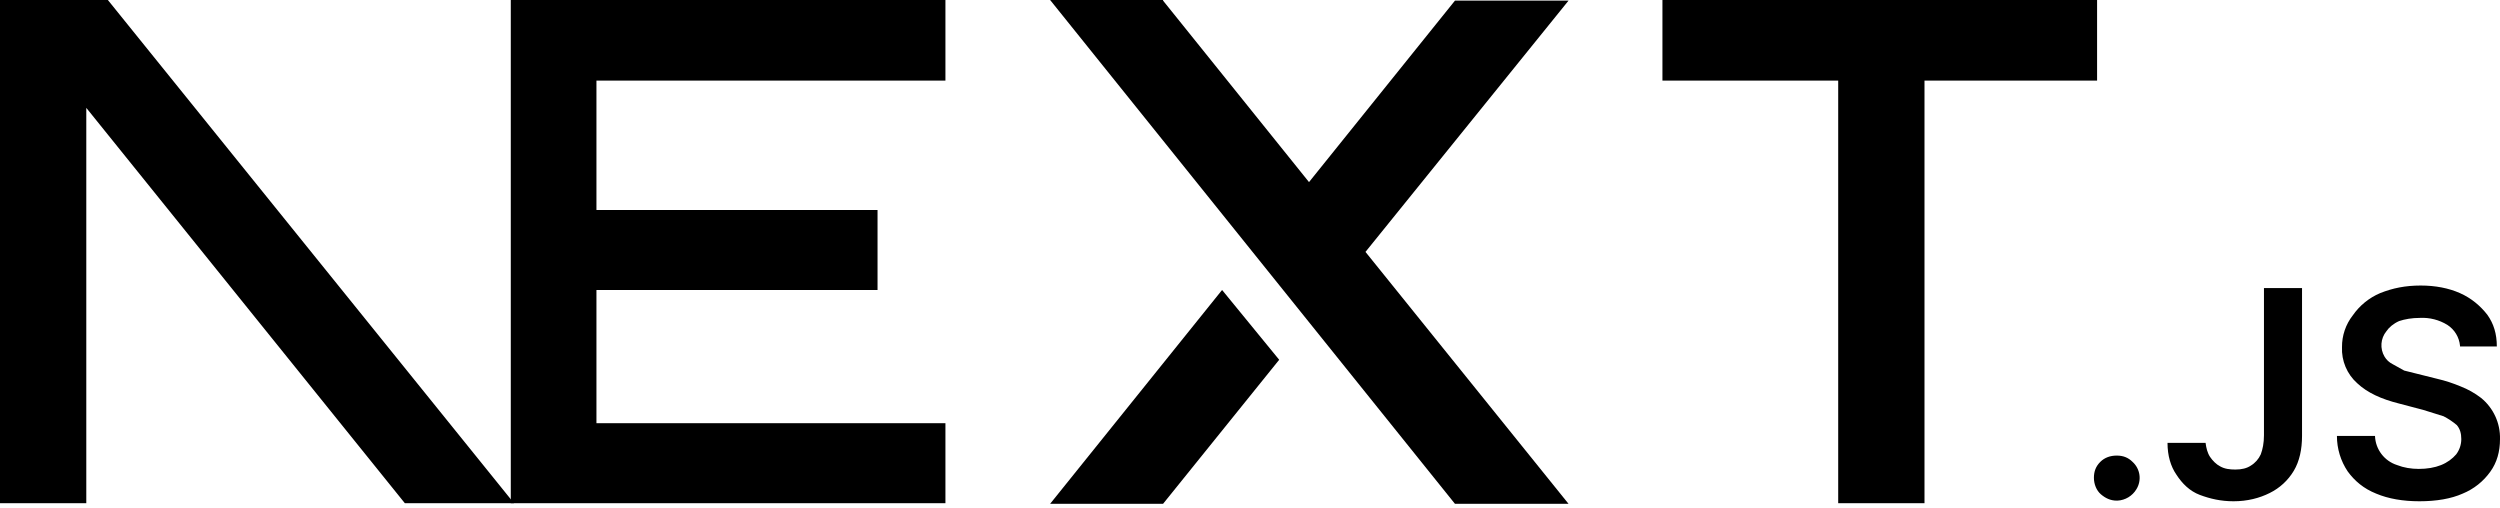
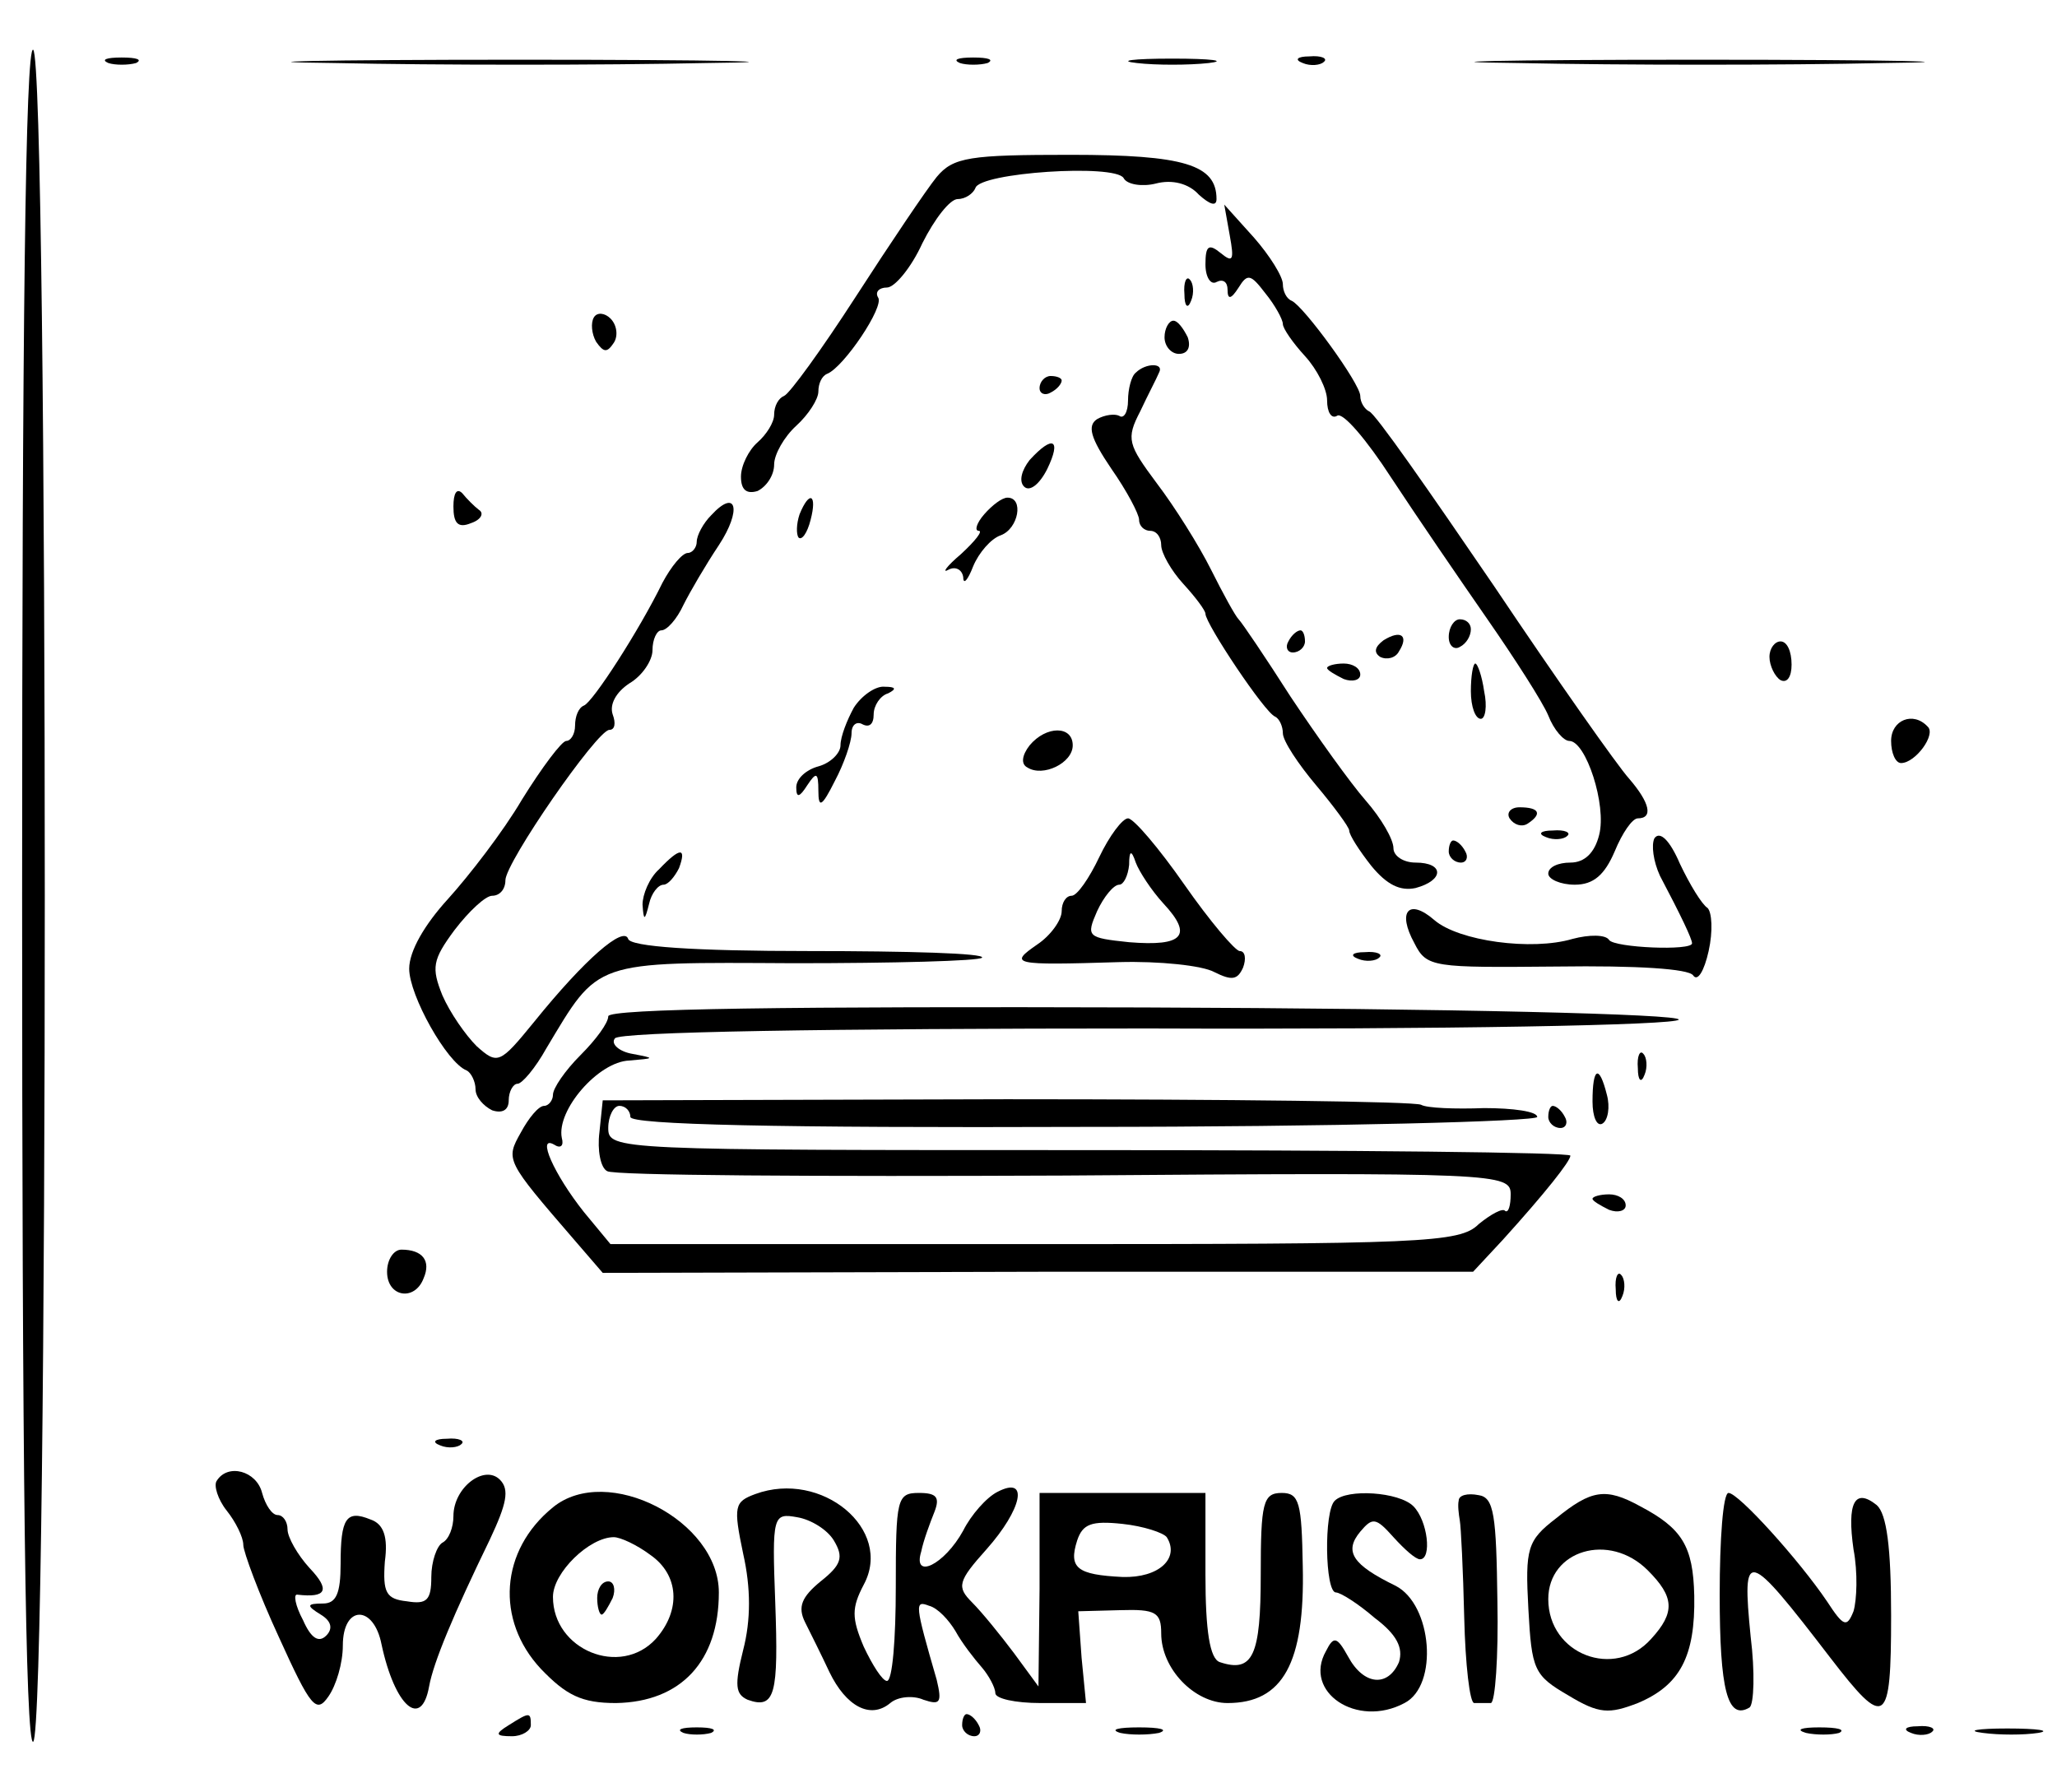
- <svg xmlns="http://www.w3.org/2000/svg" fill="none" viewBox="0 0 394 80">
-   <path fill="#000" d="M262 0h68.5v12.7h-27.2v66.6h-13.6V12.7H262V0ZM149 0v12.7H94v20.4h44.3v12.6H94v21h55v12.6H80.5V0h68.7zm34.3 0h-17.8l63.8 79.4h17.9l-32-39.7 32-39.6h-17.9l-23 28.6-23-28.6zm18.3 56.7-9-11-27.1 33.7h17.8l18.3-22.7z" />
-   <path fill="#000" d="M81 79.3 17 0H0v79.3h13.6V17l50.2 62.3H81Zm252.6-.4c-1 0-1.8-.4-2.5-1s-1.1-1.6-1.1-2.6.3-1.8 1-2.5 1.6-1 2.6-1 1.8.3 2.5 1a3.4 3.4 0 0 1 .6 4.3 3.7 3.7 0 0 1-3 1.8zm23.2-33.5h6v23.3c0 2.1-.4 4-1.3 5.5a9.1 9.1 0 0 1-3.8 3.5c-1.6.8-3.5 1.3-5.7 1.3-2 0-3.7-.4-5.3-1s-2.8-1.8-3.7-3.2c-.9-1.3-1.4-3-1.4-5h6c.1.8.3 1.6.7 2.2s1 1.2 1.6 1.5c.7.4 1.5.5 2.4.5 1 0 1.8-.2 2.4-.6a4 4 0 0 0 1.6-1.8c.3-.8.5-1.8.5-3V45.5zm30.9 9.1a4.4 4.4 0 0 0-2-3.3 7.5 7.5 0 0 0-4.3-1.1c-1.3 0-2.4.2-3.3.5-.9.4-1.6 1-2 1.6a3.5 3.5 0 0 0-.3 4c.3.5.7.9 1.3 1.2l1.8 1 2 .5 3.2.8c1.3.3 2.5.7 3.7 1.2a13 13 0 0 1 3.2 1.8 8.1 8.1 0 0 1 3 6.5c0 2-.5 3.7-1.5 5.1a10 10 0 0 1-4.4 3.5c-1.8.8-4.1 1.2-6.8 1.2-2.6 0-4.9-.4-6.8-1.2-2-.8-3.4-2-4.5-3.5a10 10 0 0 1-1.7-5.6h6a5 5 0 0 0 3.5 4.6c1 .4 2.2.6 3.4.6 1.3 0 2.5-.2 3.5-.6 1-.4 1.8-1 2.4-1.7a4 4 0 0 0 .8-2.4c0-.9-.2-1.6-.7-2.2a11 11 0 0 0-2.1-1.4l-3.2-1-3.8-1c-2.8-.7-5-1.7-6.6-3.2a7.2 7.2 0 0 1-2.4-5.7 8 8 0 0 1 1.7-5 10 10 0 0 1 4.3-3.5c2-.8 4-1.2 6.4-1.2 2.3 0 4.4.4 6.2 1.2 1.8.8 3.2 2 4.3 3.4 1 1.4 1.5 3 1.5 5h-5.8z" />
+ <svg xmlns="http://www.w3.org/2000/svg" version="1.0" width="186pt" height="162pt" viewBox="0 0 186 162" preserveAspectRatio="xMidYMid meet">
+   <g transform="translate(0,162) scale(0.1,-0.1)" fill="#000000" stroke="none">
+     <path d="M20 810 c0 -512 3 -769 10 -765 14 9 14 1521 0 1530 -7 4 -10 -253 -10 -765z" />
+     <path d="M98 1563 c6 -2 18 -2 25 0 6 3 1 5 -13 5 -14 0 -19 -2 -12 -5z" />
+     <path d="M303 1563 c92 -2 242 -2 335 0 92 1 16 3 -168 3 -184 0 -260 -2 -167 -3z" />
+     <path d="M868 1563 c6 -2 18 -2 25 0 6 3 1 5 -13 5 -14 0 -19 -2 -12 -5z" />
+     <path d="M1028 1563 c17 -2 47 -2 65 0 17 2 3 4 -33 4 -36 0 -50 -2 -32 -4z" />
+     <path d="M1178 1563 c7 -3 16 -2 19 1 4 3 -2 6 -13 5 -11 0 -14 -3 -6 -6z" />
+     <path d="M1373 1563 c93 -2 241 -2 330 0 89 1 14 3 -168 3 -181 0 -254 -2 -162 -3z" />
+     <path d="M847 1460 c-9 -11 -42 -60 -73 -108 -31 -48 -60 -88 -65 -90 -5 -2 -9 -9 -9 -17 0 -7 -7 -18 -15 -25 -8 -7 -15 -21 -15 -31 0 -12 5 -16 15 -13 8 4 15 14 15 24 0 9 9 25 20 35 11 10 20 24 20 31 0 7 3 14 8 16 15 6 52 61 46 69 -3 5 1 9 8 9 7 0 22 18 32 40 11 22 25 40 32 40 7 0 14 5 16 10 4 14 126 22 134 9 3 -6 17 -8 29 -5 15 4 30 0 39 -10 10 -9 16 -11 16 -4 0 31 -29 40 -132 40 -91 0 -106 -2 -121 -20z" />
+     <path d="M1112 1407 c4 -22 3 -25 -8 -16 -11 9 -14 7 -14 -10 0 -12 5 -19 10 -16 6 3 10 0 10 -7 0 -9 3 -9 10 2 8 13 11 12 24 -5 9 -11 16 -24 16 -28 0 -4 9 -17 20 -29 11 -12 20 -30 20 -40 0 -11 4 -17 9 -14 5 4 27 -22 49 -56 23 -35 62 -92 87 -128 25 -36 50 -75 55 -87 5 -13 14 -23 19 -23 15 0 34 -58 27 -85 -4 -16 -13 -25 -26 -25 -11 0 -20 -4 -20 -10 0 -5 11 -10 24 -10 17 0 27 9 36 30 7 17 16 30 21 30 14 0 11 14 -8 36 -10 11 -65 89 -122 174 -58 85 -108 157 -113 158 -4 2 -8 8 -8 14 0 11 -51 81 -62 86 -5 2 -8 9 -8 15 0 7 -12 26 -26 42 l-27 30 5 -28z" />
+     <path d="M1071 1354 c0 -11 3 -14 6 -6 3 7 2 16 -1 19 -3 4 -6 -2 -5 -13z" />
+     <path d="M537 1333 c-3 -5 -2 -15 2 -22 7 -10 10 -10 16 -1 4 6 3 16 -3 22 -5 5 -12 6 -15 1z" />
+     <path d="M1053 1315 c0 -8 6 -15 13 -15 8 0 11 6 8 15 -4 8 -9 15 -13 15 -4 0 -8 -7 -8 -15z" />
+     <path d="M1027 1283 c-4 -3 -7 -15 -7 -25 0 -11 -4 -17 -8 -14 -4 2 -13 1 -20 -3 -9 -6 -6 -17 13 -45 14 -20 25 -41 25 -46 0 -6 5 -10 10 -10 6 0 10 -6 10 -13 0 -7 9 -23 20 -35 11 -12 20 -24 20 -27 0 -9 54 -90 63 -93 4 -2 7 -9 7 -15 0 -7 14 -28 30 -47 16 -19 30 -38 30 -41 0 -4 9 -18 20 -32 14 -17 26 -23 40 -20 26 7 26 23 0 23 -11 0 -20 6 -20 13 0 8 -11 27 -25 43 -14 16 -44 58 -68 94 -23 36 -44 67 -47 70 -3 3 -14 23 -25 45 -11 22 -33 57 -49 78 -26 35 -28 40 -15 65 7 15 15 30 17 35 5 9 -12 9 -21 0z" />
+     <path d="M940 1269 c0 -5 5 -7 10 -4 6 3 10 8 10 11 0 2 -4 4 -10 4 -5 0 -10 -5 -10 -11z" />
+     <path d="M931 1204 c-7 -9 -10 -19 -5 -24 5 -5 14 2 21 16 13 27 5 31 -16 8z" />
+     <path d="M410 1162 c0 -15 4 -20 16 -15 9 3 12 9 7 12 -4 3 -11 10 -15 15 -5 5 -8 0 -8 -12z" />
+     <path d="M643 1154 c-7 -7 -13 -18 -13 -24 0 -5 -4 -10 -8 -10 -5 0 -15 -12 -23 -27 -21 -43 -63 -108 -71 -111 -5 -2 -8 -10 -8 -18 0 -8 -4 -14 -8 -14 -4 0 -22 -24 -40 -53 -17 -29 -48 -69 -67 -90 -21 -23 -35 -47 -35 -63 0 -24 34 -85 52 -92 4 -2 8 -10 8 -17 0 -7 7 -15 15 -19 9 -3 15 0 15 9 0 8 4 15 8 15 4 0 16 14 26 32 48 80 41 78 224 77 90 0 167 2 170 5 3 4 -67 6 -156 6 -105 0 -162 4 -164 11 -4 12 -39 -18 -85 -75 -31 -38 -33 -39 -52 -22 -10 10 -24 30 -31 46 -10 25 -9 32 11 59 13 17 28 31 34 31 7 0 12 6 12 14 0 16 83 136 94 136 5 0 6 6 3 14 -3 9 3 20 15 28 12 7 21 21 21 30 0 10 4 18 8 18 5 0 14 10 20 23 6 12 20 36 32 54 21 32 16 52 -7 27z" />
+     <path d="M723 1155 c-3 -9 -3 -18 -1 -21 3 -3 8 4 11 16 6 23 -1 27 -10 5z" />
+     <path d="M890 1155 c-7 -8 -9 -15 -5 -15 4 0 -3 -9 -16 -21 -13 -11 -18 -18 -11 -14 6 3 12 0 13 -7 0 -7 4 -3 9 10 5 12 16 25 25 28 16 6 21 34 6 34 -5 0 -14 -7 -21 -15z" />
+     <path d="M1310 1044 c0 -8 5 -12 10 -9 6 3 10 10 10 16 0 5 -4 9 -10 9 -5 0 -10 -7 -10 -16z" />
+     <path d="M1165 1040 c-3 -5 -1 -10 4 -10 6 0 11 5 11 10 0 6 -2 10 -4 10 -3 0 -8 -4 -11 -10z" />
+     <path d="M1251 1041 c-8 -6 -9 -11 -3 -15 6 -3 14 -1 17 5 9 14 2 20 -14 10z" />
+     <path d="M1600 1026 c0 -8 5 -18 10 -21 6 -3 10 3 10 14 0 12 -4 21 -10 21 -5 0 -10 -6 -10 -14z" />
+     <path d="M1200 1016 c0 -2 7 -6 15 -10 8 -3 15 -1 15 4 0 6 -7 10 -15 10 -8 0 -15 -2 -15 -4z" />
+     <path d="M1330 995 c0 -14 4 -25 9 -25 4 0 6 11 3 25 -2 14 -6 25 -8 25 -2 0 -4 -11 -4 -25z" />
+     <path d="M772 980 c-6 -11 -12 -26 -12 -34 0 -7 -9 -16 -20 -19 -11 -3 -20 -11 -20 -19 0 -10 3 -9 10 2 8 12 10 12 10 -5 0 -16 3 -15 15 9 8 15 15 35 15 43 0 8 5 11 10 8 6 -3 10 0 10 9 0 8 6 17 13 19 8 4 7 6 -3 6 -8 1 -21 -8 -28 -19z" />
+     <path d="M1710 950 c0 -11 4 -20 9 -20 13 0 32 26 24 33 -13 14 -33 6 -33 -13z" />
+     <path d="M931 946 c-7 -9 -8 -17 -2 -20 14 -9 41 4 41 20 0 18 -24 18 -39 0z" />
+     <path d="M1365 880 c4 -6 11 -8 16 -5 14 9 11 15 -7 15 -8 0 -12 -5 -9 -10z" />
+     <path d="M994 845 c-9 -19 -20 -35 -25 -35 -5 0 -9 -6 -9 -14 0 -8 -10 -22 -22 -30 -26 -18 -23 -19 74 -16 36 1 75 -3 86 -9 16 -8 21 -7 26 4 3 8 2 15 -3 15 -4 0 -27 27 -50 60 -23 33 -46 60 -51 60 -5 0 -17 -16 -26 -35z m58 -42 c27 -29 18 -39 -31 -35 -38 4 -39 5 -29 28 6 13 15 24 20 24 4 0 8 8 9 18 0 13 2 14 6 2 3 -8 14 -25 25 -37z" />
+     <path d="M1398 863 c7 -3 16 -2 19 1 4 3 -2 6 -13 5 -11 0 -14 -3 -6 -6z" />
+     <path d="M1496 862 c-3 -6 -1 -21 5 -34 19 -36 29 -57 29 -61 0 -7 -70 -4 -75 3 -3 5 -18 5 -33 1 -37 -11 -103 -2 -125 17 -23 20 -34 8 -18 -21 11 -22 17 -22 129 -21 72 1 119 -2 123 -8 4 -6 10 4 14 22 4 18 3 35 -1 39 -5 3 -16 21 -25 40 -9 21 -18 30 -23 23z" />
+     <path d="M1310 850 c0 -5 5 -10 11 -10 5 0 7 5 4 10 -3 6 -8 10 -11 10 -2 0 -4 -4 -4 -10z" />
+     <path d="M596 834 c-9 -8 -15 -23 -15 -32 1 -15 2 -15 6 1 2 9 8 17 13 17 4 0 10 7 14 15 7 19 1 19 -18 -1z" />
+     <path d="M1228 753 c7 -3 16 -2 19 1 4 3 -2 6 -13 5 -11 0 -14 -3 -6 -6z" />
+     <path d="M550 701 c0 -6 -11 -21 -25 -35 -14 -14 -25 -30 -25 -36 0 -5 -4 -10 -8 -10 -5 0 -14 -11 -21 -24 -14 -25 -14 -25 49 -98 l25 -29 394 1 393 0 27 29 c38 42 61 71 61 76 0 3 -196 5 -435 5 -428 0 -435 0 -435 20 0 11 5 20 10 20 6 0 10 -5 10 -10 0 -7 134 -10 410 -9 226 0 410 5 410 9 0 5 -22 8 -48 8 -26 -1 -52 0 -57 3 -6 3 -174 5 -375 5 l-365 -1 -3 -29 c-2 -16 1 -32 7 -35 5 -4 191 -5 413 -4 393 3 404 2 404 -17 0 -10 -2 -17 -5 -15 -2 3 -13 -3 -24 -12 -17 -17 -51 -18 -402 -18 l-383 0 -24 29 c-27 34 -43 70 -27 61 6 -4 9 -1 7 6 -5 25 33 69 61 70 23 2 24 2 3 6 -12 2 -20 9 -16 14 3 6 192 9 482 9 270 -1 478 3 480 8 1 5 -204 10 -483 11 -319 1 -485 -1 -485 -8z" />
+     <path d="M1481 654 c0 -11 3 -14 6 -6 3 7 2 16 -1 19 -3 4 -6 -2 -5 -13z" />
+     <path d="M1440 624 c0 -14 4 -23 9 -20 5 3 7 15 4 26 -7 28 -13 25 -13 -6z" />
+     <path d="M1400 610 c0 -5 5 -10 11 -10 5 0 7 5 4 10 -3 6 -8 10 -11 10 -2 0 -4 -4 -4 -10z" />
+     <path d="M1440 536 c0 -2 7 -6 15 -10 8 -3 15 -1 15 4 0 6 -7 10 -15 10 -8 0 -15 -2 -15 -4z" />
+     <path d="M350 470 c0 -23 25 -27 33 -6 7 16 -1 26 -20 26 -7 0 -13 -9 -13 -20z" />
+     <path d="M1461 454 c0 -11 3 -14 6 -6 3 7 2 16 -1 19 -3 4 -6 -2 -5 -13z" />
+     <path d="M398 313 c7 -3 16 -2 19 1 4 3 -2 6 -13 5 -11 0 -14 -3 -6 -6z" />
+     <path d="M196 281 c-3 -4 1 -17 9 -27 8 -10 15 -24 15 -31 0 -6 14 -44 32 -83 29 -64 34 -70 45 -54 7 10 13 30 13 46 0 37 28 37 35 1 12 -56 36 -77 43 -38 4 22 22 65 55 133 15 32 18 45 9 54 -14 14 -42 -7 -42 -33 0 -10 -4 -21 -10 -24 -5 -3 -10 -17 -10 -31 0 -21 -4 -25 -22 -22 -19 2 -22 8 -20 36 3 22 -1 34 -13 38 -22 9 -27 1 -27 -40 0 -27 -4 -36 -16 -36 -15 0 -15 -2 -2 -10 10 -6 11 -13 5 -19 -7 -7 -14 -2 -21 14 -7 13 -9 24 -5 23 26 -3 30 4 11 24 -11 12 -20 28 -20 35 0 7 -4 13 -9 13 -5 0 -11 9 -14 20 -5 20 -31 27 -41 11z" />
+     <path d="M683 269 c-19 -7 -20 -11 -11 -54 7 -31 7 -60 0 -87 -8 -32 -7 -40 4 -45 25 -9 28 5 25 88 -3 79 -2 81 20 77 12 -2 27 -11 33 -21 9 -15 7 -22 -12 -37 -17 -14 -21 -23 -14 -37 5 -10 15 -30 22 -45 15 -31 37 -43 55 -28 7 6 21 7 30 3 15 -5 17 -3 12 18 -20 69 -20 72 -7 67 8 -2 18 -13 24 -23 6 -11 17 -25 24 -33 6 -7 12 -18 12 -23 0 -5 18 -9 41 -9 l41 0 -4 41 -3 42 38 1 c32 1 37 -2 37 -21 0 -32 30 -63 60 -63 50 0 70 36 68 124 -1 57 -3 66 -19 66 -17 0 -19 -9 -19 -74 0 -73 -7 -89 -37 -79 -9 3 -13 28 -13 79 l0 74 -75 0 -75 0 0 -87 -1 -88 -22 30 c-12 16 -29 37 -38 46 -14 14 -13 19 13 48 32 36 39 67 10 52 -10 -5 -24 -21 -31 -35 -17 -31 -46 -45 -38 -19 2 10 8 26 12 36 5 13 2 17 -14 17 -20 0 -21 -5 -21 -85 0 -47 -3 -85 -8 -85 -4 0 -13 14 -21 31 -11 26 -11 35 0 56 27 50 -38 104 -98 82z m372 -39 c12 -19 -7 -37 -40 -36 -41 2 -49 8 -41 33 5 15 13 18 41 15 19 -2 37 -8 40 -12z" />
+     <path d="M500 257 c-48 -39 -52 -102 -11 -146 23 -24 37 -31 68 -31 59 1 93 38 93 100 0 65 -101 117 -150 77z m88 -43 c26 -18 28 -50 5 -76 -32 -35 -93 -10 -93 38 0 22 33 54 55 54 6 0 21 -7 33 -16z" />
+     <path d="M540 175 c0 -8 2 -15 4 -15 2 0 6 7 10 15 3 8 1 15 -4 15 -6 0 -10 -7 -10 -15z" />
+     <path d="M1207 263 c-10 -9 -9 -83 1 -83 4 0 20 -10 35 -23 20 -15 26 -27 22 -40 -10 -23 -32 -21 -46 5 -10 18 -13 19 -20 5 -21 -37 28 -70 71 -47 31 16 25 89 -8 106 -39 19 -47 31 -32 49 11 13 14 13 30 -5 10 -11 20 -20 24 -20 11 0 7 35 -6 48 -13 13 -60 16 -71 5z" />
+     <path d="M1319 263 c-1 -4 0 -12 1 -18 1 -5 3 -45 4 -88 1 -42 5 -77 9 -77 4 0 10 0 15 0 4 0 7 42 6 92 -1 78 -3 94 -17 96 -10 2 -18 0 -18 -5z" />
+     <path d="M1407 247 c-26 -20 -28 -27 -25 -82 3 -55 5 -60 36 -78 28 -17 37 -17 63 -7 38 16 52 42 51 97 -1 45 -11 61 -49 81 -31 17 -44 15 -76 -11z m83 -47 c24 -24 25 -38 3 -62 -33 -37 -93 -14 -93 36 0 44 55 61 90 26z" />
+     <path d="M1555 178 c0 -86 7 -114 27 -102 4 3 5 32 1 64 -8 81 -4 80 72 -19 50 -65 55 -62 55 38 0 62 -4 92 -13 100 -20 16 -27 2 -21 -40 4 -21 3 -46 0 -56 -6 -15 -9 -14 -24 9 -25 37 -80 98 -89 98 -5 0 -8 -42 -8 -92z" />
+     <path d="M460 60 c-13 -8 -12 -10 3 -10 9 0 17 5 17 10 0 12 -1 12 -20 0z" />
+     <path d="M870 60 c0 -5 5 -10 11 -10 5 0 7 5 4 10 -3 6 -8 10 -11 10 -2 0 -4 -4 -4 -10z" />
+     <path d="M618 53 c6 -2 18 -2 25 0 6 3 1 5 -13 5 -14 0 -19 -2 -12 -5z" />
+     <path d="M1013 53 c9 -2 25 -2 35 0 9 3 1 5 -18 5 -19 0 -27 -2 -17 -5z" />
+     <path d="M1633 53 c9 -2 23 -2 30 0 6 3 -1 5 -18 5 -16 0 -22 -2 -12 -5z" />
+     <path d="M1728 53 c7 -3 16 -2 19 1 4 3 -2 6 -13 5 -11 0 -14 -3 -6 -6z" />
+     <path d="M1793 53 c15 -2 37 -2 50 0 12 2 0 4 -28 4 -27 0 -38 -2 -22 -4z" />
+   </g>
</svg>
